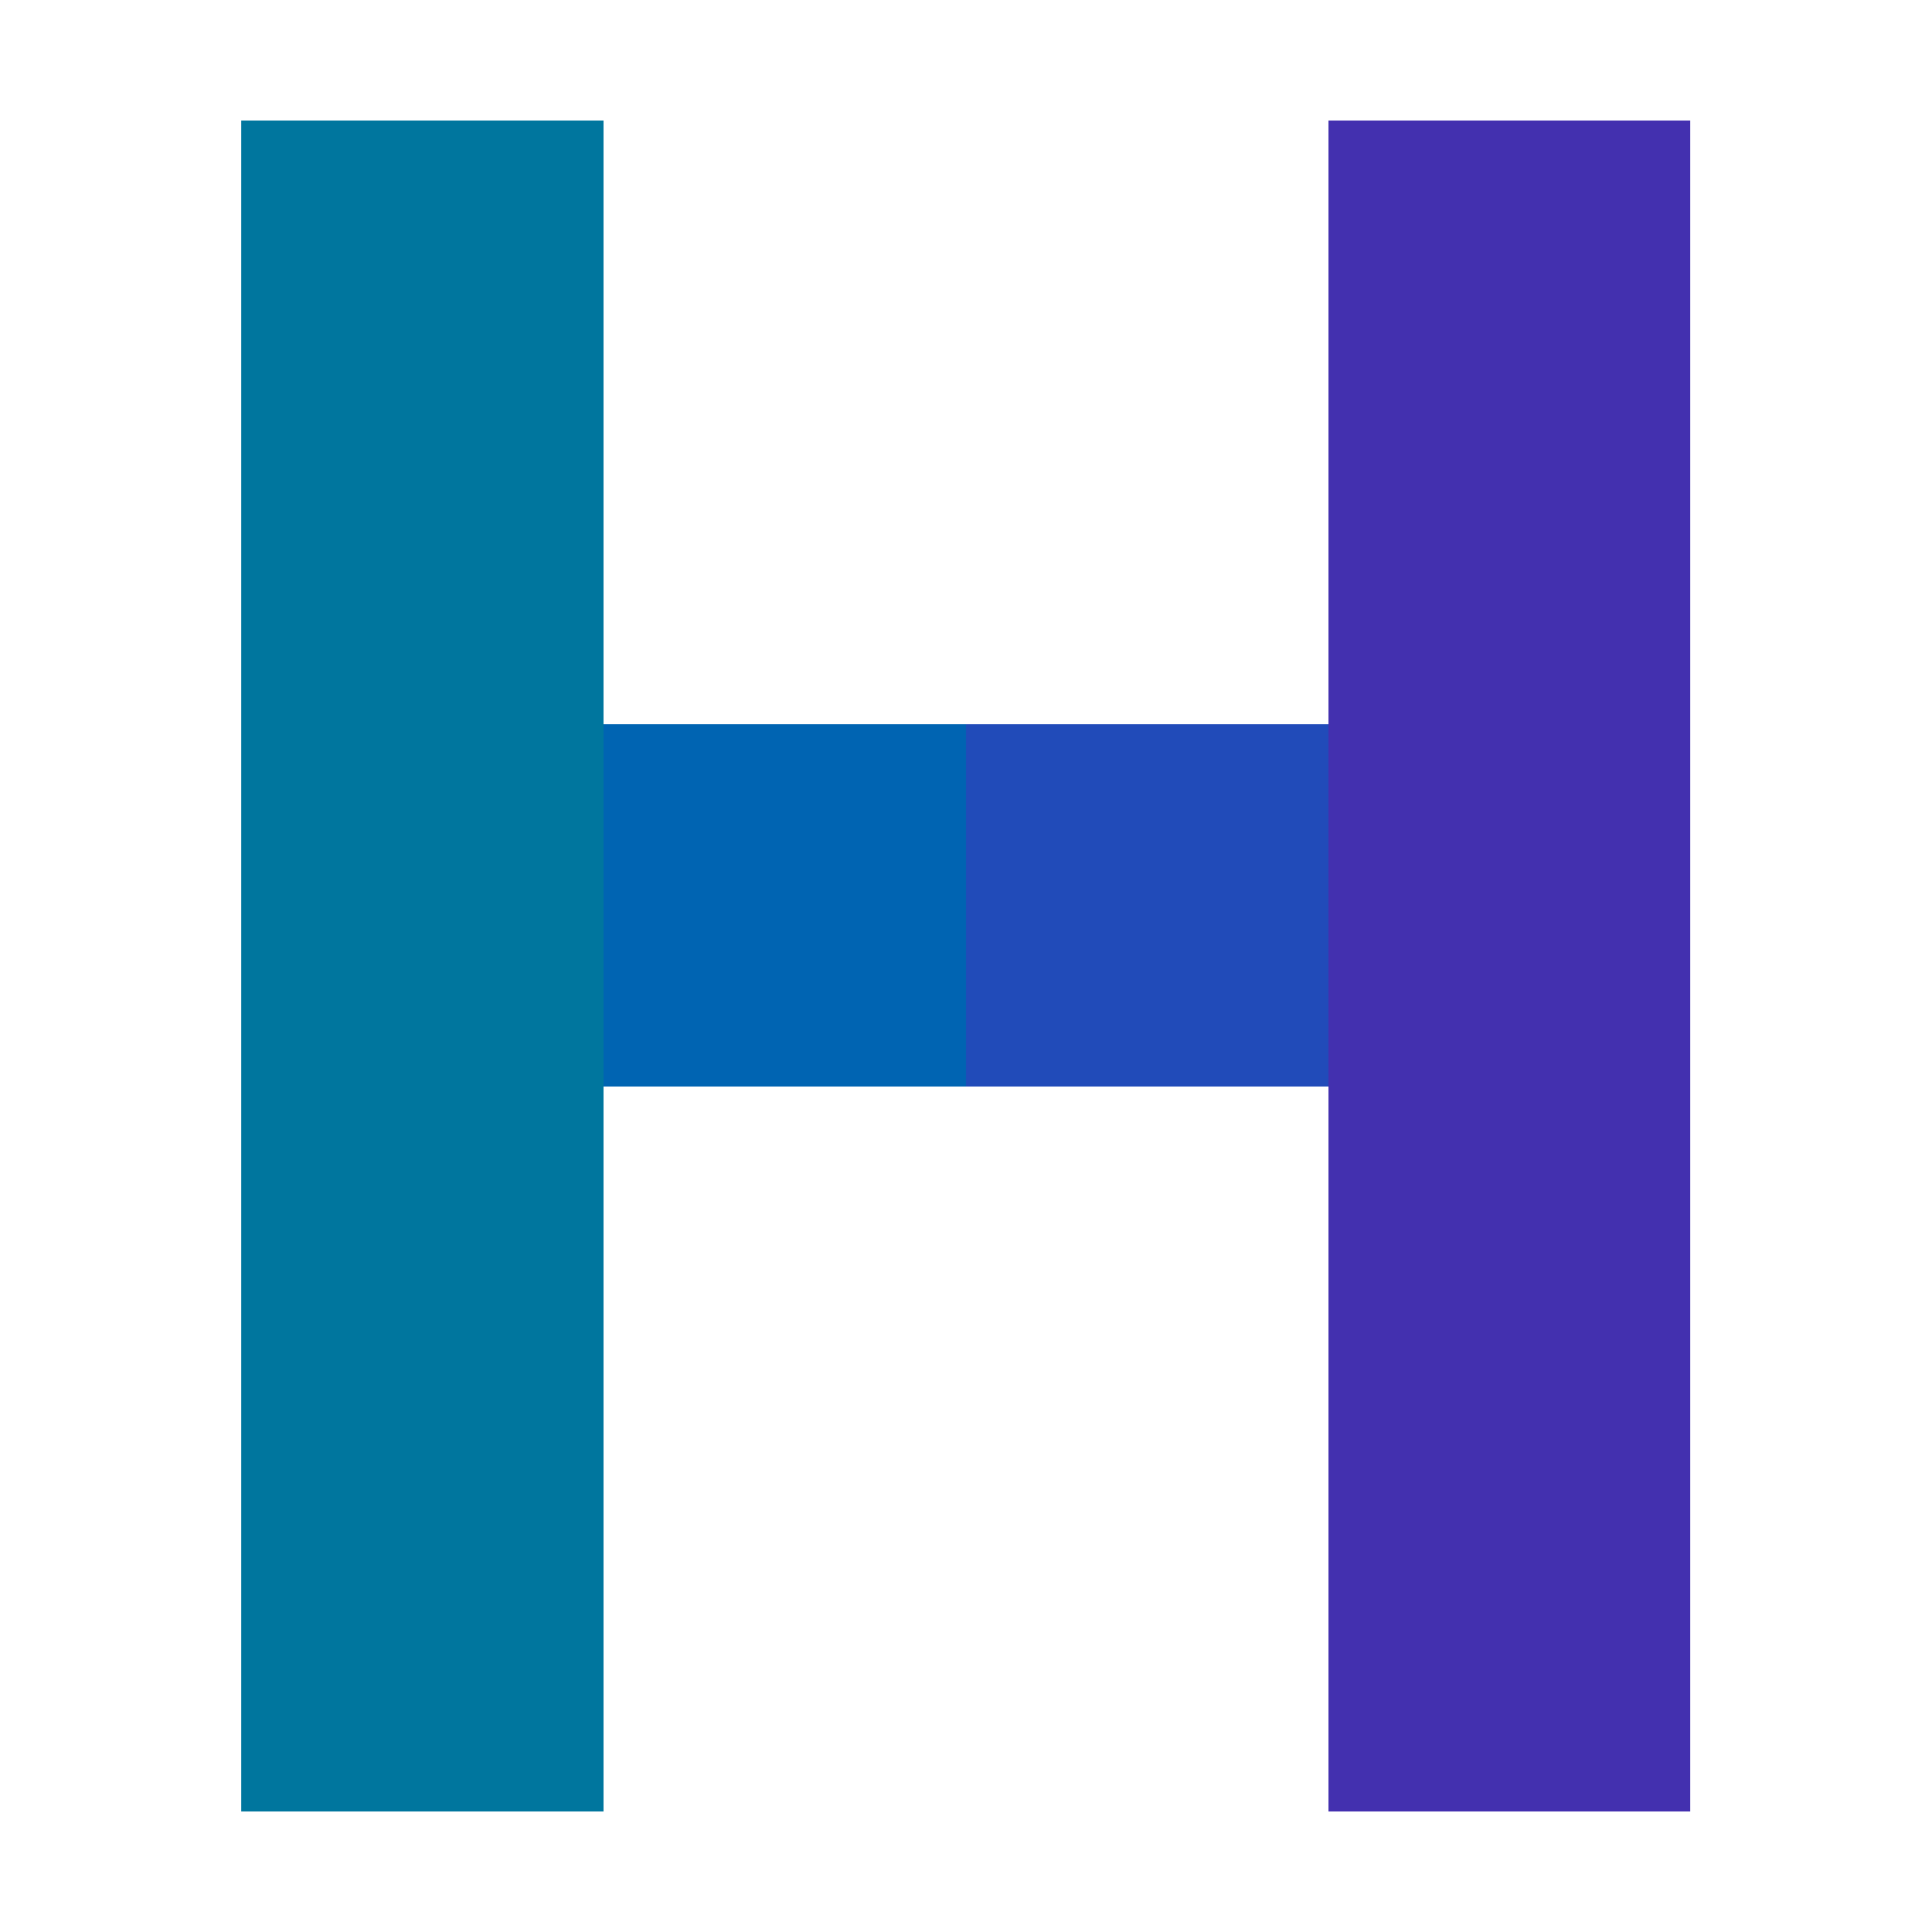
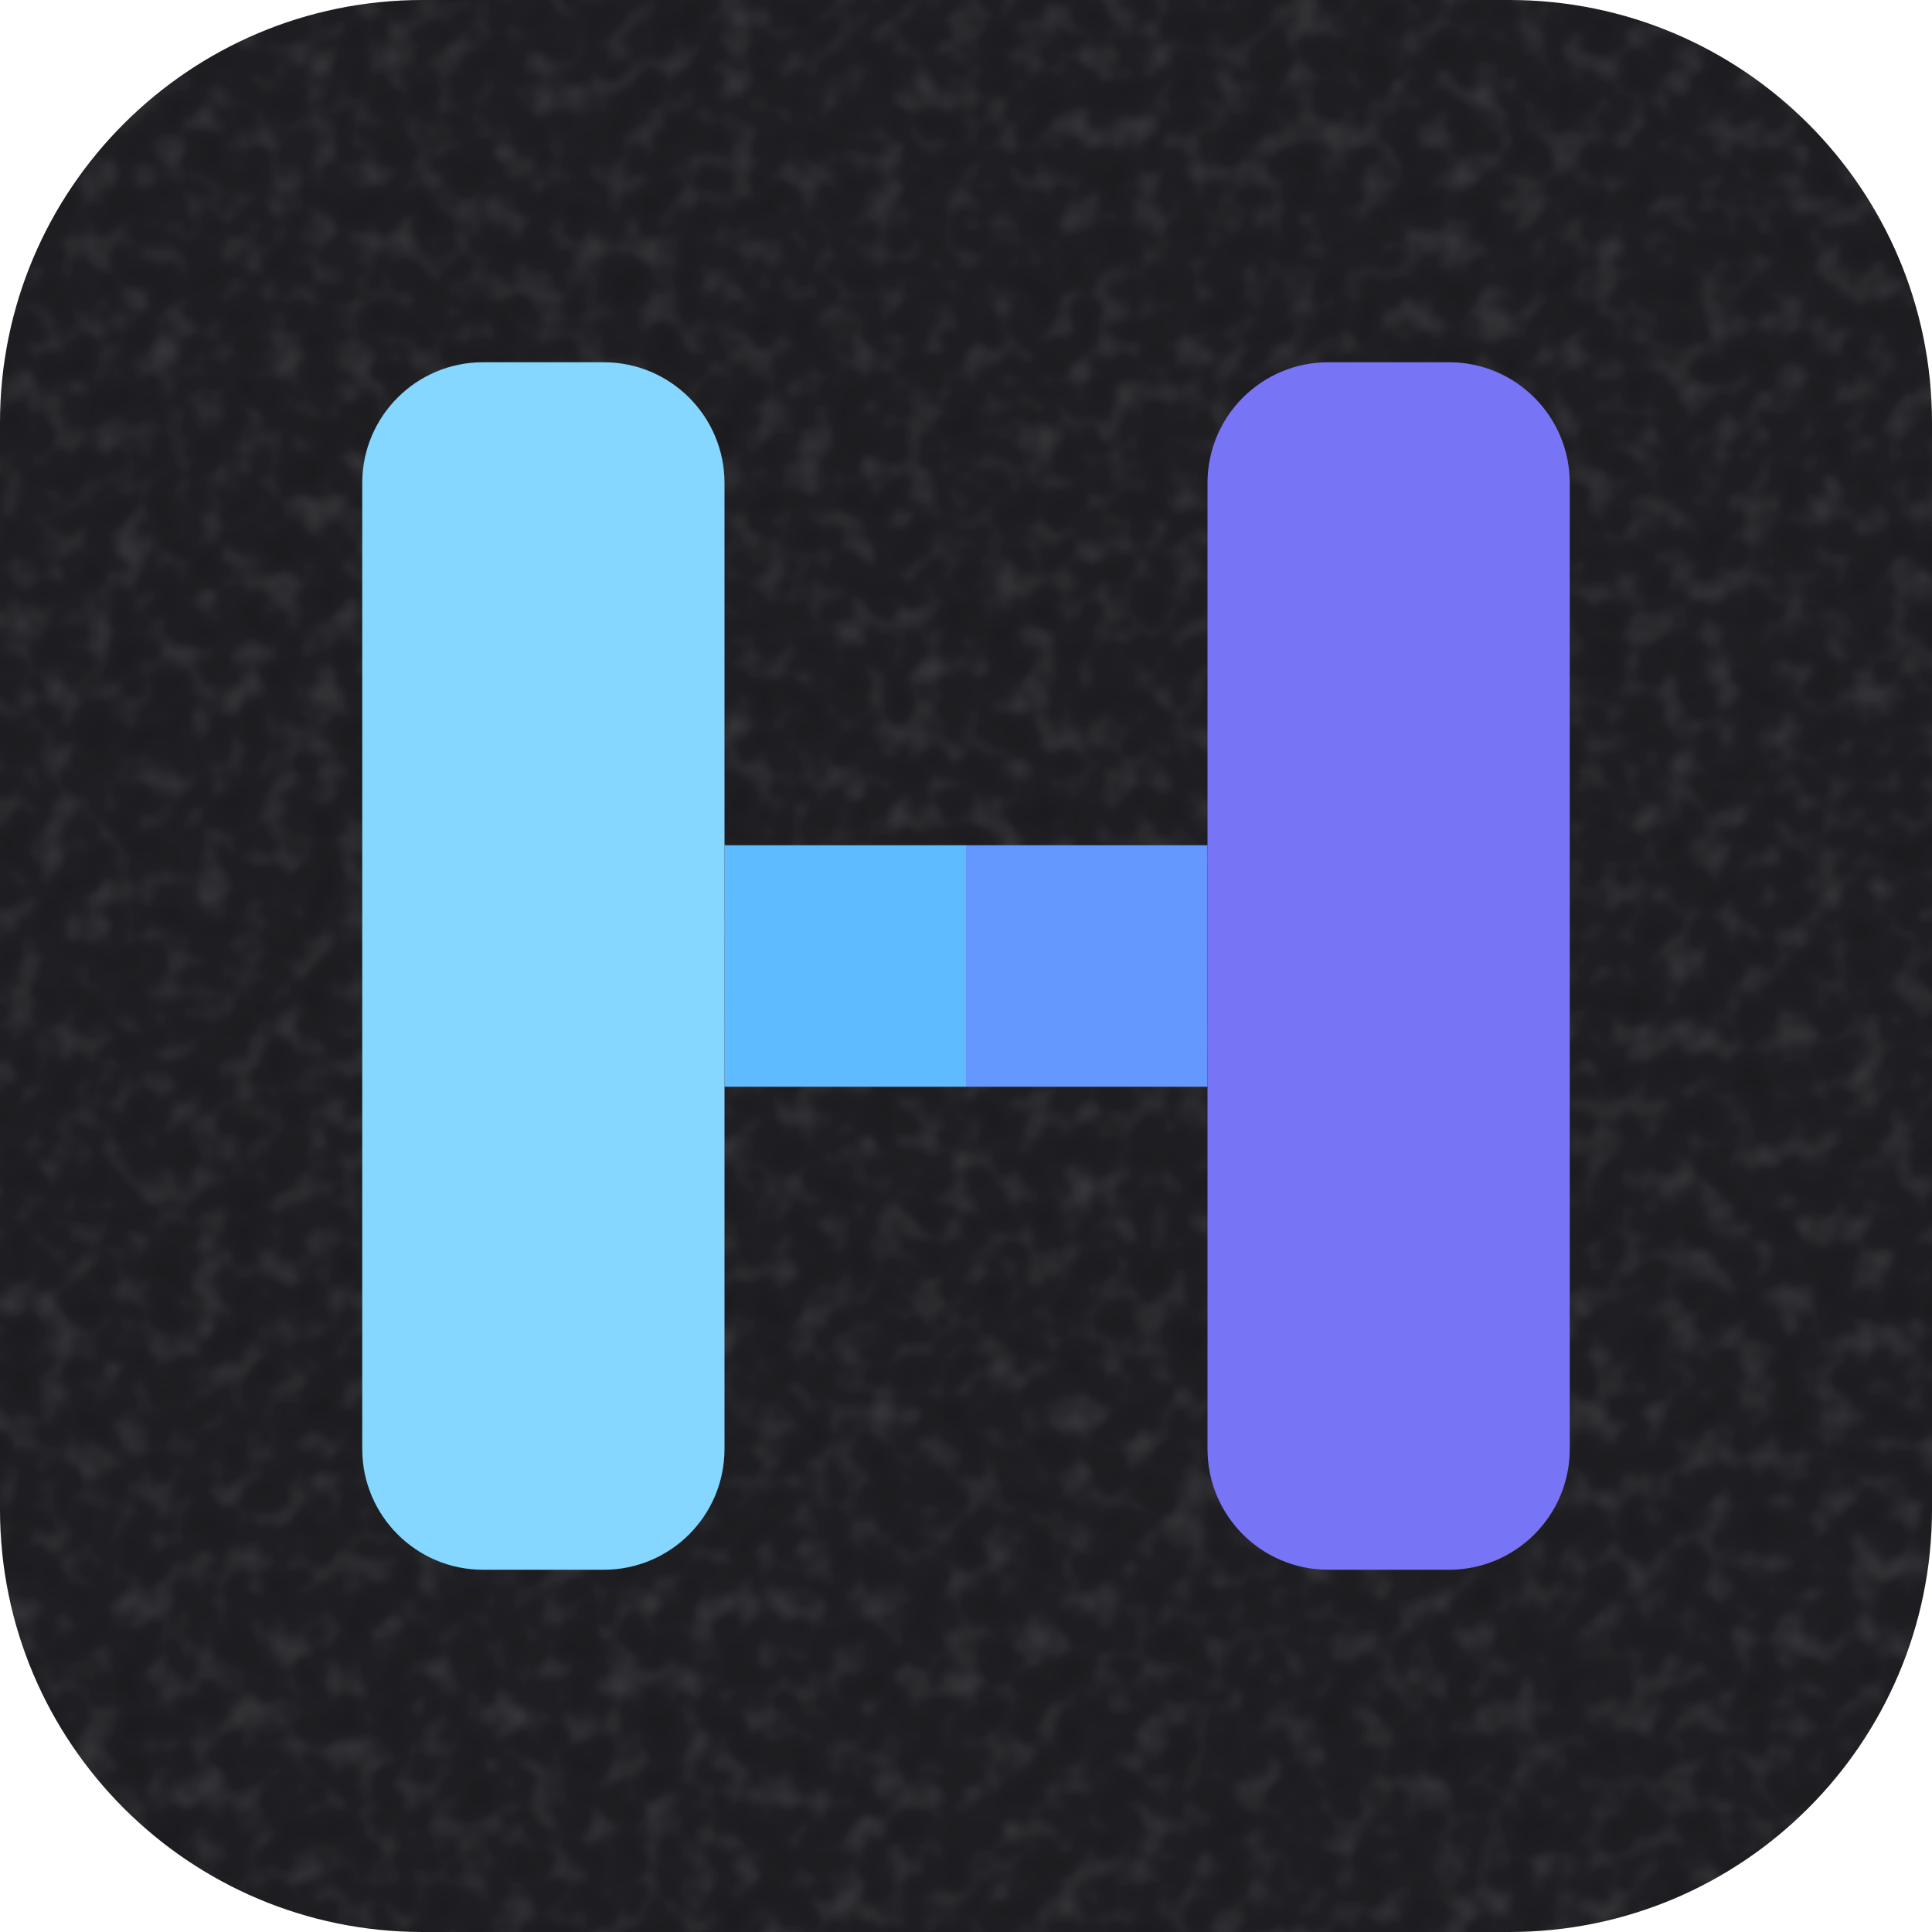
- <svg xmlns="http://www.w3.org/2000/svg" viewBox="0 0 16 16" shape-rendering="crispEdges">
-   <style>.a{fill:#00769e}.b{fill:#0064b2}.c{fill:#214bb9}.d{fill:#4330af}@media(prefers-color-scheme:dark){.a{fill:#85d7ff}.b{fill:#5ebbff}.c{fill:#6598ff}.d{fill:#7874f6}}</style>
-   <path class="a" d="M2 1h3v14h-3z" />
-   <path class="b" d="M5 6h3v3h-3z" />
-   <path class="c" d="M8 6h3v3h-3z" />
-   <path class="d" d="M11 1h3v14h-3z" />
+ <svg xmlns="http://www.w3.org/2000/svg" viewBox="0 0 32 32">
+   <defs>
+     <clipPath id="t">
+       <rect width="32" height="32" rx="7" />
+     </clipPath>
+     <filter id="n" x="0" y="0" width="100%" height="100%" color-interpolation-filters="sRGB">
+       <feTurbulence type="fractalNoise" baseFrequency="1.6" numOctaves="2" stitchTiles="stitch" result="g" />
+       <feColorMatrix in="g" values="0 0 0 0 1 0 0 0 0 1 0 0 0 0 1 .25 0 0 0 -.125" result="w" />
+       <feColorMatrix in="g" values="0 0 0 0 0 0 0 0 0 0 0 0 0 0 0 -.32 0 0 0 .16" result="b" />
+       <feMerge>
+         <feMergeNode in="w" />
+         <feMergeNode in="b" />
+       </feMerge>
+     </filter>
+   </defs>
+   <g clip-path="url(#t)">
+     <rect width="32" height="32" fill="#1f1f23" />
+     <rect width="32" height="32" filter="url(#n)" />
+   </g>
+   <path fill="#5ebbff" d="M12 14h4v4h-4z" />
+   <path fill="#6598ff" d="M16 14h4v4h-4z" />
+   <rect fill="#85d7ff" x="6" y="6" width="6" height="20" rx="2" />
+   <rect fill="#7874f6" x="20" y="6" width="6" height="20" rx="2" />
</svg>
